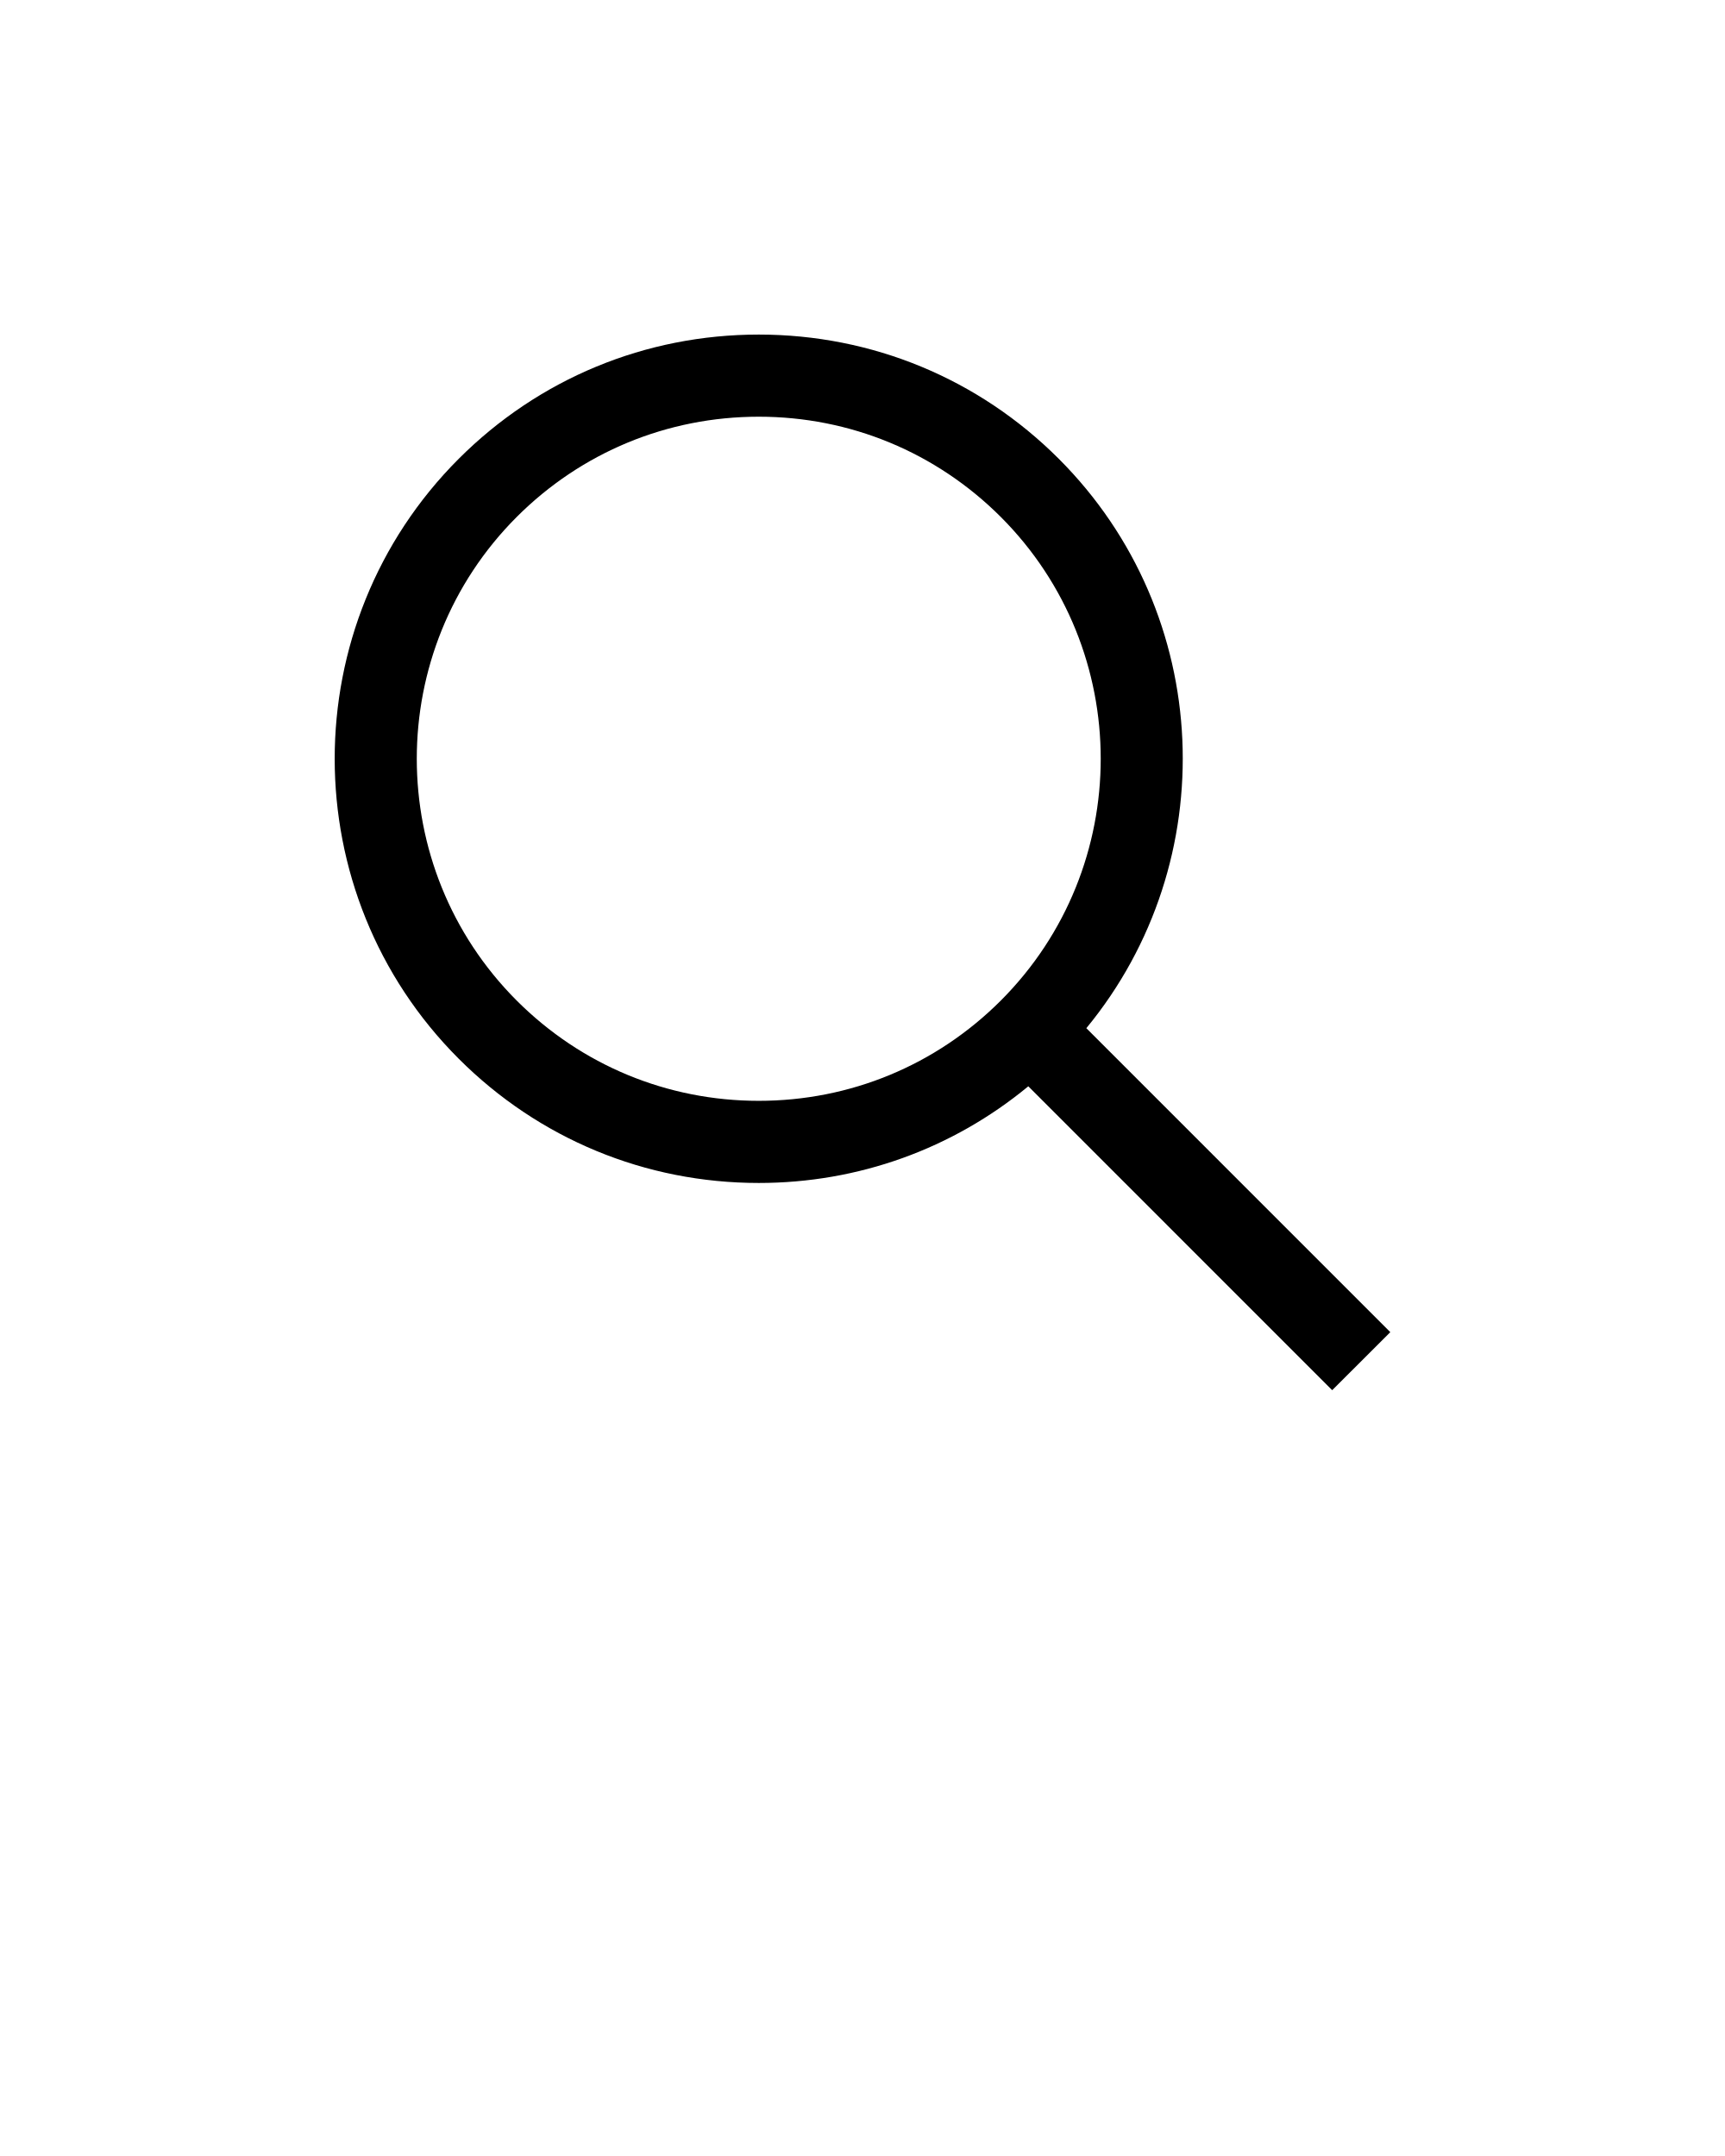
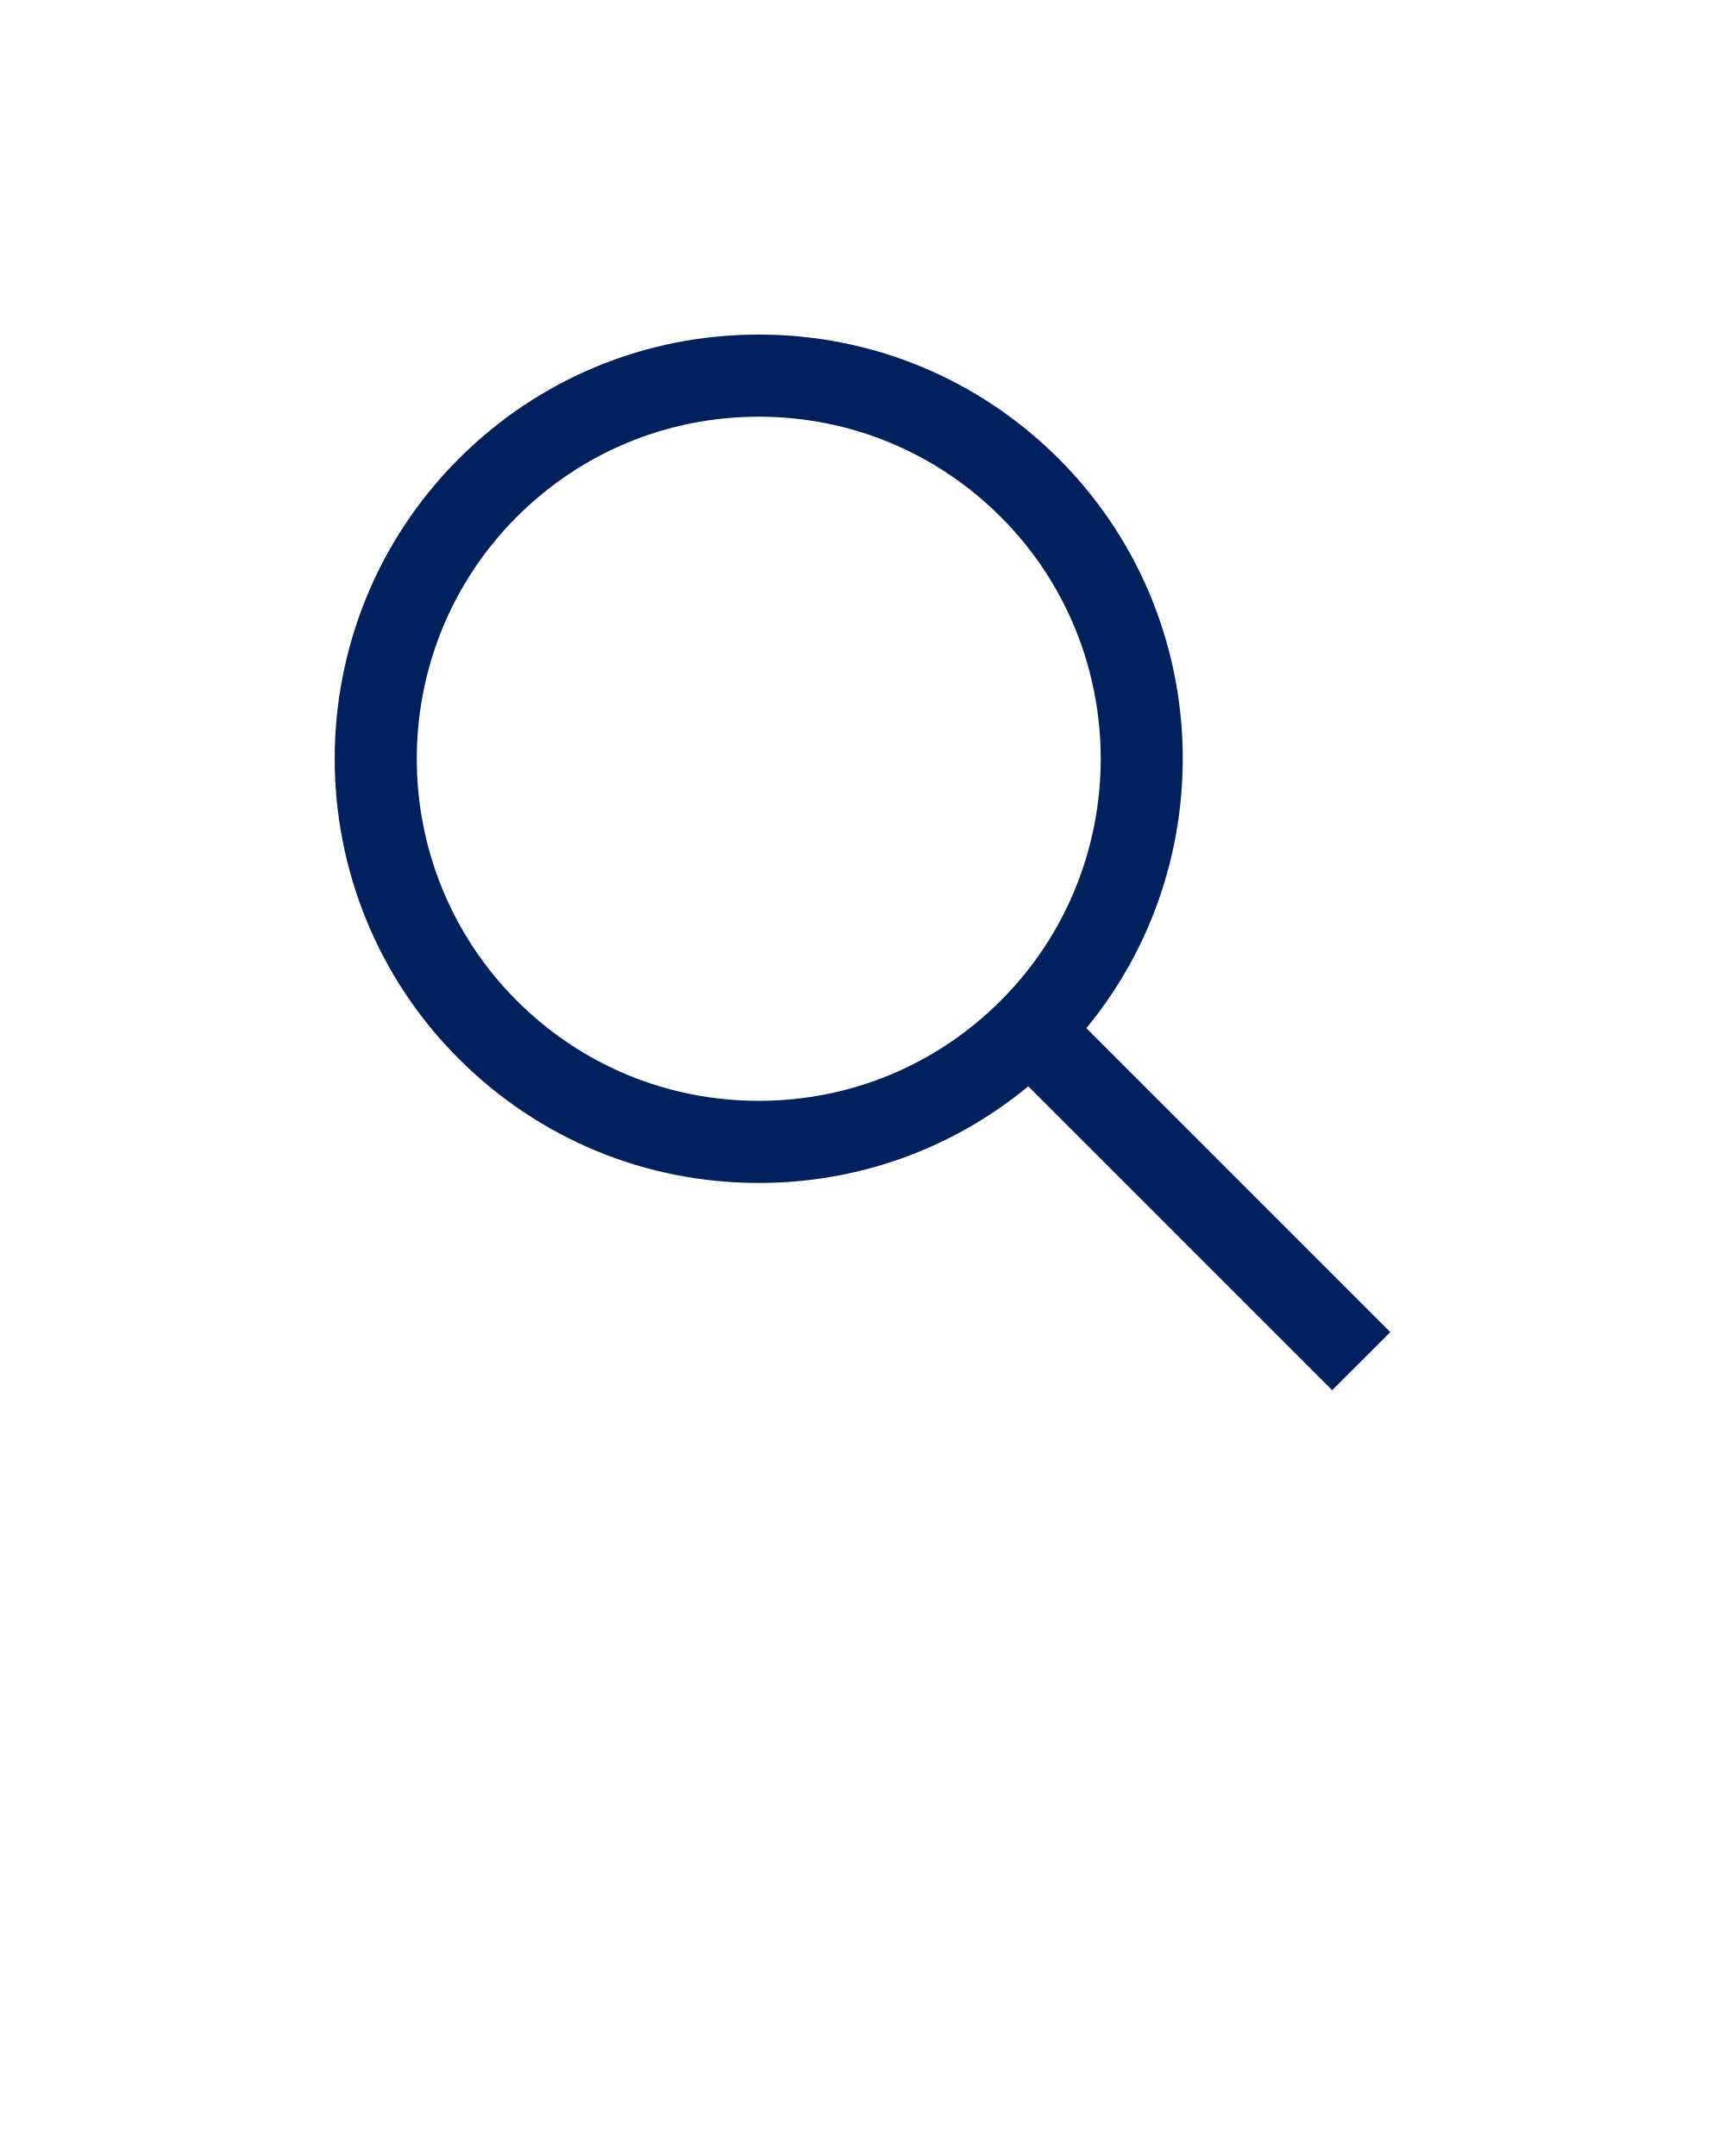
<svg xmlns="http://www.w3.org/2000/svg" version="1.1" x="0px" y="0px" viewBox="0 0 42 52.5" enable-background="new 0 0 42 42" xml:space="preserve">
-   <path d="M33.851,32.439l-7.401-7.402c3.339-4.053,3.117-10.076-0.671-13.865c-1.951-1.951-4.546-3.025-7.305-3.025  s-5.354,1.074-7.305,3.025c-4.027,4.029-4.026,10.582,0,14.609c1.951,1.951,4.546,3.025,7.305,3.025c2.423,0,4.718-0.83,6.563-2.354  l7.399,7.4L33.851,32.439z M12.583,24.367c-3.247-3.248-3.247-8.533,0-11.781c1.573-1.572,3.666-2.439,5.891-2.439  s4.317,0.867,5.891,2.439c3.247,3.248,3.247,8.533,0,11.781c-1.573,1.572-3.666,2.439-5.891,2.439S14.156,25.939,12.583,24.367z" />
-   <text x="0" y="57" fill="#000000" font-size="5px" font-weight="bold" font-family="'Helvetica Neue', Helvetica, Arial-Unicode, Arial, Sans-serif">Created by AVAM</text>
-   <text x="0" y="62" fill="#000000" font-size="5px" font-weight="bold" font-family="'Helvetica Neue', Helvetica, Arial-Unicode, Arial, Sans-serif">from the Noun Project</text>
+   <path fill="#00215e" d="M33.851,32.439l-7.401-7.402c3.339-4.053,3.117-10.076-0.671-13.865c-1.951-1.951-4.546-3.025-7.305-3.025  s-5.354,1.074-7.305,3.025c-4.027,4.029-4.026,10.582,0,14.609c1.951,1.951,4.546,3.025,7.305,3.025c2.423,0,4.718-0.83,6.563-2.354  l7.399,7.4L33.851,32.439z M12.583,24.367c-3.247-3.248-3.247-8.533,0-11.781c1.573-1.572,3.666-2.439,5.891-2.439  s4.317,0.867,5.891,2.439c3.247,3.248,3.247,8.533,0,11.781c-1.573,1.572-3.666,2.439-5.891,2.439S14.156,25.939,12.583,24.367z" />
</svg>
